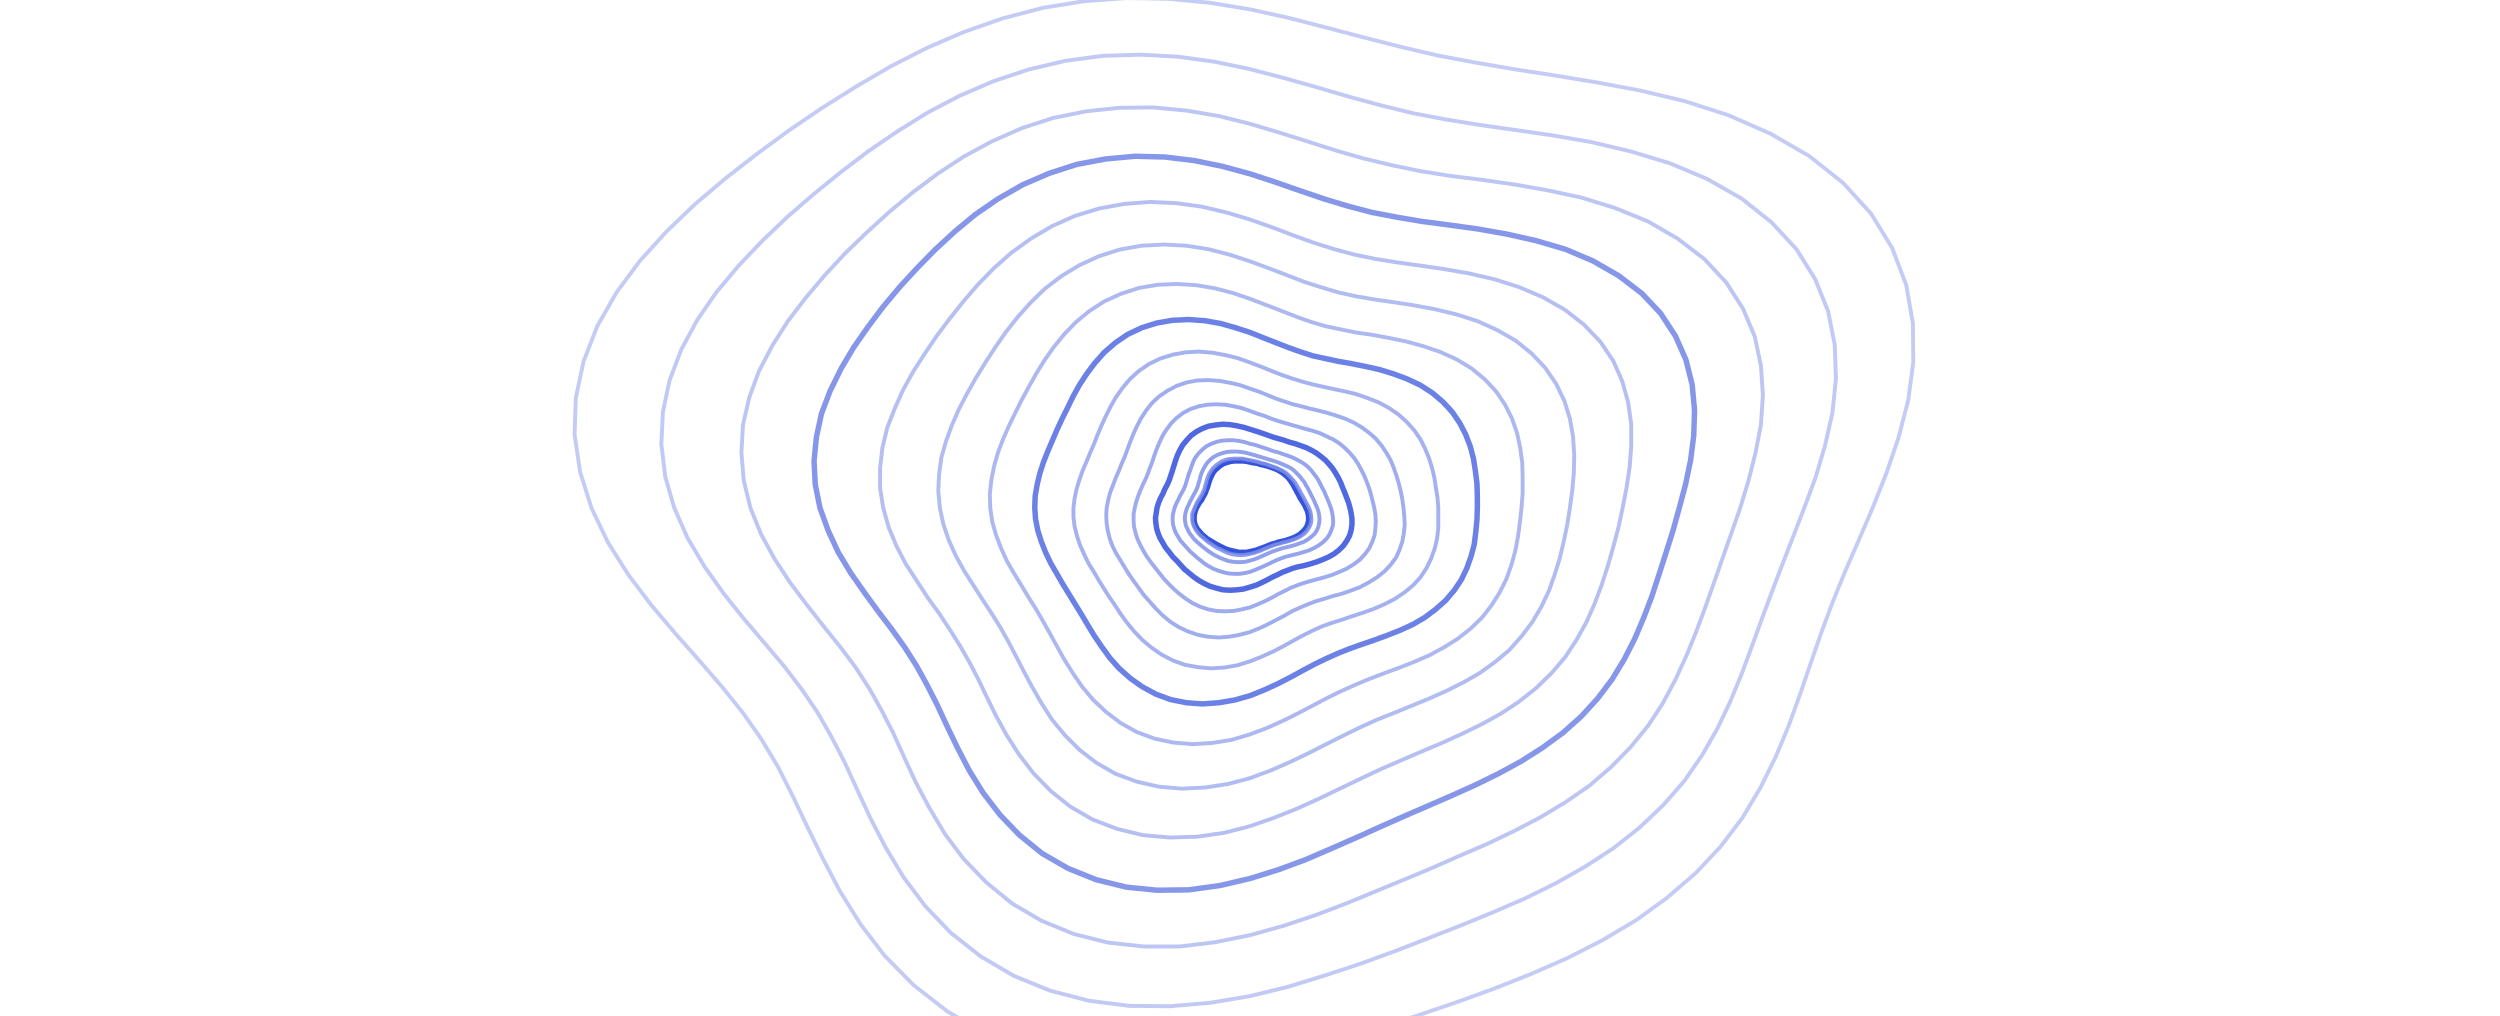
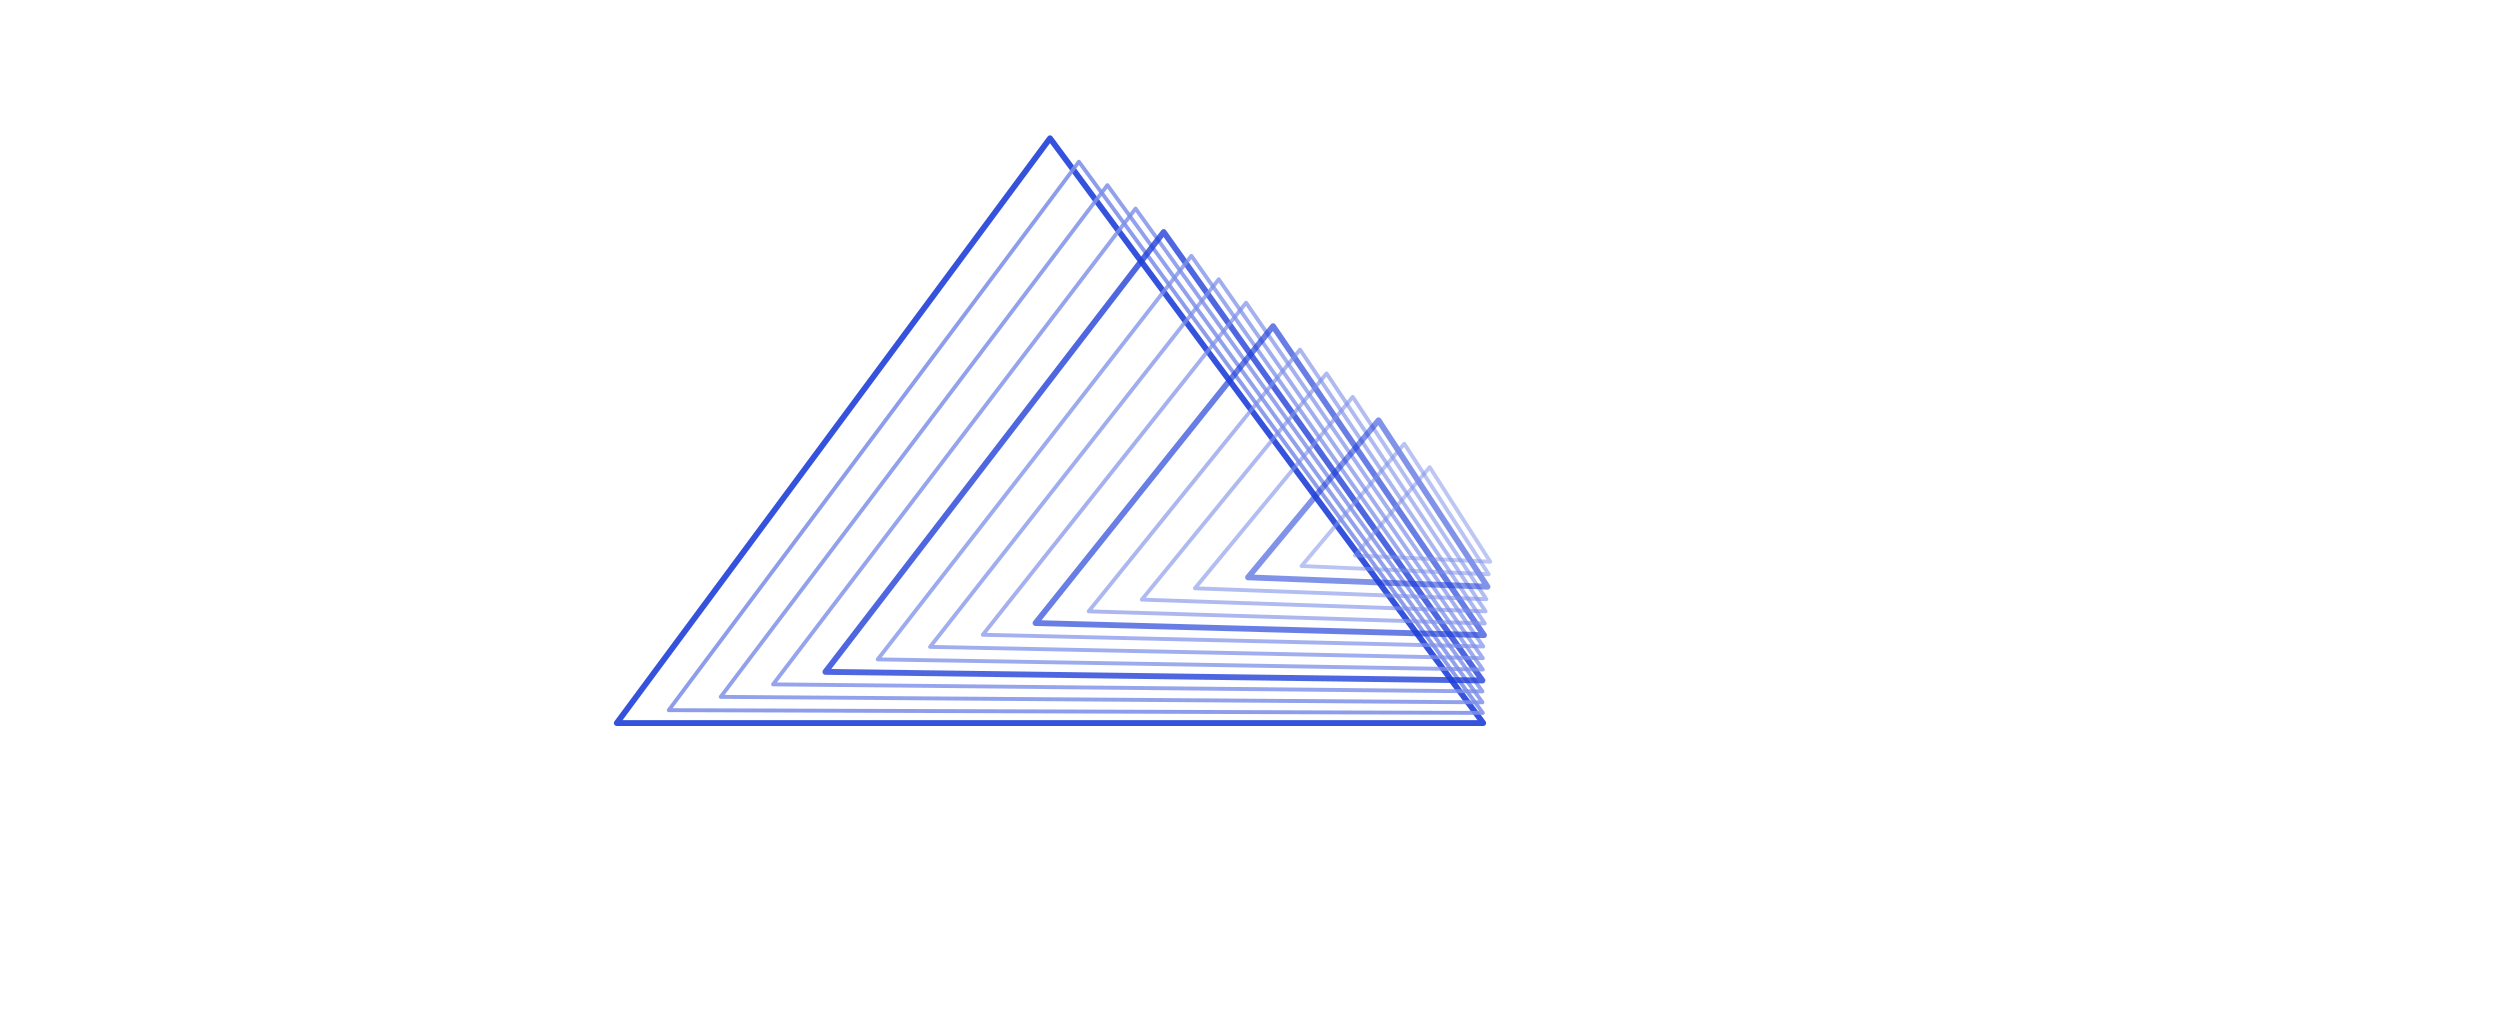
<svg xmlns="http://www.w3.org/2000/svg" viewBox="0 0 640 260" width="640" height="260" fill="none" aria-hidden="true">
-   <path d="M334.3 130.0L334.7 130.8L334.9 131.6L335.0 132.4L335.0 133.3L334.8 134.1L334.5 134.9L334.0 135.6L333.3 136.3L332.6 136.9L331.7 137.4L330.8 137.8L329.9 138.1L329.0 138.4L328.1 138.6L327.2 138.8L326.4 139.1L325.6 139.3L324.8 139.6L324.1 139.9L323.3 140.2L322.5 140.5L321.7 140.8L320.9 141.0L320.0 141.2L319.1 141.4L318.2 141.4L317.2 141.4L316.3 141.2L315.4 141.0L314.6 140.8L313.7 140.5L312.9 140.1L312.1 139.7L311.3 139.3L310.5 138.8L309.8 138.4L309.0 137.9L308.3 137.3L307.7 136.8L307.1 136.1L306.5 135.4L306.1 134.7L305.8 133.9L305.7 133.1L305.7 132.3L305.8 131.5L306.0 130.8L306.3 130.0L306.7 129.3L307.1 128.6L307.6 128.0L307.9 127.4L308.3 126.7L308.6 126.1L308.8 125.5L309.1 124.8L309.3 124.1L309.5 123.4L309.8 122.6L310.1 121.9L310.5 121.1L311.0 120.4L311.7 119.8L312.4 119.2L313.2 118.7L314.1 118.4L315.1 118.1L316.1 118.0L317.1 118.0L318.1 118.0L319.1 118.1L320.0 118.3L320.9 118.5L321.8 118.6L322.7 118.9L323.6 119.1L324.4 119.3L325.3 119.6L326.1 119.9L326.9 120.2L327.6 120.6L328.4 121.1L329.0 121.6L329.6 122.1L330.1 122.7L330.6 123.4L331.0 124.0L331.3 124.6L331.7 125.3L332.0 125.9L332.4 126.6L332.7 127.2L333.1 127.9L333.5 128.5L334.0 129.3L334.3 130.0Z" stroke="#1f3fd8" stroke-width="1.4" opacity="0.90" />
-   <path d="M335.1 130.0L335.4 130.8L335.6 131.7L335.7 132.6L335.7 133.4L335.5 134.3L335.1 135.1L334.6 135.9L333.9 136.6L333.1 137.2L332.2 137.7L331.2 138.1L330.3 138.4L329.3 138.7L328.4 138.9L327.5 139.2L326.6 139.4L325.8 139.7L325.0 140.0L324.3 140.3L323.5 140.6L322.7 141.0L321.8 141.3L320.9 141.6L320.0 141.8L319.0 142.0L318.1 142.1L317.1 142.1L316.1 142.0L315.1 141.8L314.2 141.5L313.3 141.1L312.5 140.7L311.6 140.3L310.8 139.8L310.1 139.3L309.3 138.8L308.6 138.2L307.9 137.6L307.2 137.0L306.6 136.3L306.1 135.6L305.7 134.9L305.4 134.1L305.2 133.3L305.2 132.4L305.2 131.6L305.5 130.8L305.8 130.0L306.1 129.3L306.5 128.5L306.9 127.9L307.3 127.2L307.7 126.6L308.0 125.9L308.3 125.3L308.5 124.5L308.7 123.8L308.9 123.0L309.2 122.2L309.5 121.4L310.0 120.6L310.5 119.9L311.2 119.2L312.0 118.6L312.8 118.1L313.8 117.7L314.8 117.5L315.9 117.4L316.9 117.4L318.0 117.4L319.0 117.6L320.0 117.8L321.0 118.0L321.9 118.2L322.8 118.5L323.7 118.7L324.6 119.0L325.4 119.3L326.3 119.6L327.1 119.9L327.9 120.3L328.7 120.7L329.4 121.2L330.0 121.8L330.6 122.4L331.1 123.0L331.6 123.6L332.0 124.3L332.4 125.0L332.8 125.7L333.1 126.3L333.5 127.0L333.9 127.7L334.3 128.5L334.7 129.2L335.1 130.0Z" stroke="#7d8fe8" stroke-width="1" opacity="0.87" />
-   <path d="M337.2 130.0L337.5 130.9L337.7 131.9L337.8 132.9L337.7 133.9L337.5 134.9L337.1 135.8L336.5 136.7L335.7 137.4L334.8 138.1L333.8 138.7L332.7 139.1L331.6 139.5L330.5 139.8L329.4 140.1L328.4 140.3L327.5 140.6L326.6 140.9L325.7 141.2L324.8 141.6L323.9 142.0L323.0 142.4L322.1 142.8L321.1 143.2L320.0 143.5L318.9 143.8L317.8 143.9L316.6 143.9L315.5 143.8L314.4 143.6L313.3 143.2L312.3 142.8L311.3 142.3L310.4 141.8L309.5 141.2L308.7 140.6L307.9 140.0L307.1 139.3L306.3 138.6L305.6 137.9L305.0 137.1L304.4 136.3L304.0 135.4L303.6 134.6L303.4 133.6L303.3 132.7L303.4 131.8L303.6 130.9L303.9 130.0L304.3 129.2L304.7 128.3L305.1 127.6L305.5 126.8L305.9 126.1L306.3 125.3L306.6 124.6L306.8 123.8L307.1 122.9L307.3 122.0L307.6 121.1L308.0 120.2L308.5 119.3L309.1 118.4L309.9 117.6L310.8 116.9L311.8 116.4L312.9 116.0L314.1 115.7L315.3 115.6L316.5 115.6L317.7 115.7L318.9 115.9L320.0 116.2L321.1 116.5L322.1 116.8L323.1 117.1L324.1 117.4L325.1 117.7L326.1 118.0L327.0 118.3L328.0 118.7L328.9 119.1L329.8 119.5L330.7 120.0L331.4 120.6L332.1 121.3L332.8 122.0L333.3 122.7L333.9 123.4L334.3 124.2L334.8 125.0L335.2 125.8L335.6 126.6L336.0 127.4L336.4 128.2L336.8 129.1L337.2 130.0Z" stroke="#7d8fe8" stroke-width="1" opacity="0.84" />
-   <path d="M340.7 130.0L341.0 131.1L341.2 132.3L341.3 133.5L341.2 134.6L340.8 135.8L340.3 136.9L339.6 137.9L338.7 138.8L337.6 139.6L336.4 140.3L335.1 140.9L333.8 141.3L332.5 141.7L331.2 142.0L330.0 142.3L328.9 142.6L327.8 143.0L326.8 143.4L325.7 143.9L324.7 144.4L323.6 144.9L322.5 145.4L321.3 145.9L320.0 146.4L318.7 146.7L317.3 146.9L315.9 146.9L314.5 146.8L313.2 146.5L311.9 146.1L310.6 145.6L309.5 145.0L308.4 144.3L307.4 143.5L306.4 142.7L305.5 141.9L304.6 141.1L303.8 140.2L303.0 139.3L302.2 138.4L301.6 137.4L301.0 136.4L300.6 135.4L300.3 134.3L300.2 133.2L300.2 132.1L300.4 131.1L300.7 130.0L301.1 129.0L301.6 128.0L302.0 127.1L302.5 126.2L303.0 125.3L303.4 124.4L303.7 123.4L304.0 122.4L304.3 121.4L304.7 120.4L305.1 119.2L305.5 118.1L306.1 117.0L306.9 116.0L307.8 115.1L308.9 114.2L310.1 113.6L311.5 113.1L312.9 112.8L314.3 112.7L315.8 112.7L317.3 112.9L318.7 113.2L320.0 113.6L321.3 113.9L322.5 114.3L323.7 114.7L324.9 115.1L326.0 115.5L327.2 115.8L328.3 116.2L329.5 116.6L330.6 117.0L331.7 117.5L332.8 118.1L333.8 118.7L334.7 119.4L335.5 120.2L336.2 121.1L336.9 122.0L337.5 122.9L338.0 123.9L338.5 124.9L339.0 125.8L339.4 126.8L339.9 127.9L340.3 128.9L340.7 130.0Z" stroke="#7d8fe8" stroke-width="1" opacity="0.81" />
-   <path d="M345.6 130.0L345.9 131.4L346.1 132.8L346.1 134.3L345.9 135.7L345.5 137.1L344.8 138.4L343.9 139.7L342.8 140.8L341.5 141.8L340.1 142.6L338.5 143.3L336.9 143.9L335.3 144.4L333.8 144.8L332.3 145.1L330.9 145.5L329.6 146.0L328.3 146.5L327.1 147.1L325.8 147.7L324.5 148.4L323.1 149.1L321.6 149.8L320.0 150.3L318.3 150.8L316.6 151.0L314.9 151.1L313.1 151.0L311.5 150.6L309.8 150.1L308.3 149.4L306.9 148.6L305.6 147.7L304.4 146.7L303.2 145.7L302.2 144.6L301.2 143.5L300.2 142.5L299.3 141.3L298.4 140.2L297.7 139.0L297.0 137.8L296.5 136.6L296.1 135.3L295.9 133.9L295.8 132.6L296.0 131.3L296.2 130.0L296.6 128.7L297.1 127.5L297.7 126.4L298.2 125.2L298.8 124.1L299.3 123.0L299.7 121.8L300.1 120.6L300.5 119.3L300.9 118.0L301.4 116.6L302.0 115.3L302.8 113.9L303.8 112.7L304.9 111.5L306.3 110.5L307.8 109.7L309.4 109.1L311.2 108.8L313.0 108.6L314.8 108.7L316.6 109.0L318.4 109.4L320.0 109.9L321.6 110.4L323.1 110.9L324.5 111.4L325.9 111.9L327.3 112.3L328.7 112.7L330.1 113.2L331.6 113.6L333.0 114.1L334.4 114.6L335.8 115.3L337.0 116.0L338.2 116.9L339.3 117.8L340.3 118.9L341.2 120.0L341.9 121.1L342.6 122.3L343.2 123.5L343.7 124.8L344.2 126.0L344.7 127.3L345.2 128.6L345.6 130.0Z" stroke="#1f3fd8" stroke-width="1.4" opacity="0.78" />
-   <path d="M351.8 130.0L352.1 131.7L352.2 133.5L352.1 135.2L351.9 137.0L351.3 138.7L350.5 140.4L349.4 141.9L348.1 143.3L346.5 144.5L344.7 145.6L342.9 146.4L340.9 147.2L339.0 147.8L337.1 148.3L335.3 148.8L333.6 149.3L331.9 149.9L330.4 150.5L328.8 151.3L327.2 152.1L325.6 153.0L323.8 153.9L322.0 154.7L320.0 155.5L317.9 156.0L315.8 156.4L313.6 156.5L311.4 156.4L309.3 156.0L307.2 155.3L305.3 154.4L303.6 153.3L302.0 152.1L300.5 150.8L299.2 149.5L297.9 148.1L296.8 146.7L295.7 145.3L294.6 143.9L293.6 142.5L292.7 141.0L291.9 139.5L291.2 138.0L290.7 136.4L290.3 134.8L290.2 133.2L290.2 131.6L290.5 130.0L290.9 128.4L291.4 126.9L292.0 125.4L292.6 124.0L293.3 122.6L293.9 121.1L294.4 119.7L295.0 118.2L295.5 116.6L296.1 115.0L296.8 113.3L297.6 111.6L298.6 110.0L299.8 108.4L301.2 107.0L302.9 105.7L304.8 104.7L306.9 104.0L309.1 103.6L311.3 103.5L313.6 103.6L315.8 104.0L318.0 104.5L320.0 105.2L321.9 105.9L323.8 106.5L325.5 107.2L327.3 107.8L329.0 108.3L330.7 108.8L332.5 109.3L334.2 109.8L336.1 110.3L337.9 110.9L339.6 111.7L341.3 112.5L342.9 113.5L344.3 114.7L345.6 116.0L346.7 117.3L347.7 118.8L348.5 120.3L349.3 121.9L349.9 123.4L350.5 125.0L351.0 126.7L351.4 128.3L351.8 130.0Z" stroke="#7d8fe8" stroke-width="1" opacity="0.75" />
-   <path d="M359.3 130.0L359.5 132.1L359.6 134.3L359.4 136.4L359.0 138.6L358.3 140.7L357.4 142.7L356.0 144.6L354.4 146.3L352.5 147.8L350.4 149.1L348.2 150.3L345.8 151.2L343.5 152.0L341.2 152.6L339.0 153.3L336.9 153.9L334.8 154.7L332.9 155.5L330.9 156.4L329.0 157.5L326.9 158.6L324.8 159.7L322.5 160.8L320.0 161.8L317.4 162.5L314.7 163.0L312.0 163.2L309.2 163.0L306.6 162.5L304.0 161.6L301.7 160.5L299.5 159.1L297.6 157.5L295.9 155.8L294.3 154.0L292.8 152.3L291.5 150.5L290.2 148.7L289.0 147.0L287.9 145.2L286.8 143.4L285.7 141.6L284.8 139.8L284.1 137.9L283.6 135.9L283.3 134.0L283.2 132.0L283.3 130.0L283.7 128.0L284.2 126.1L284.9 124.3L285.6 122.4L286.4 120.6L287.1 118.8L287.9 117.0L288.6 115.1L289.3 113.2L290.1 111.2L291.0 109.2L292.1 107.1L293.4 105.1L294.9 103.2L296.7 101.5L298.9 100.0L301.2 98.8L303.8 97.9L306.5 97.4L309.3 97.3L312.1 97.5L314.9 98.0L317.5 98.6L320.0 99.5L322.4 100.3L324.6 101.2L326.8 102.1L328.9 102.8L331.0 103.5L333.1 104.0L335.3 104.6L337.5 105.1L339.8 105.7L342.1 106.4L344.4 107.2L346.6 108.2L348.6 109.4L350.5 110.8L352.2 112.3L353.7 114.1L354.9 115.9L356.0 117.8L356.8 119.8L357.5 121.8L358.1 123.8L358.6 125.8L359.0 127.9L359.3 130.0Z" stroke="#7d8fe8" stroke-width="1" opacity="0.72" />
-   <path d="M368.2 130.0L368.2 132.6L368.2 135.2L367.9 137.8L367.3 140.4L366.4 142.9L365.2 145.4L363.7 147.7L361.8 149.8L359.5 151.7L357.1 153.3L354.4 154.7L351.6 155.9L348.8 156.9L346.0 157.8L343.4 158.7L340.8 159.5L338.3 160.4L335.9 161.5L333.5 162.7L331.1 164.0L328.6 165.4L325.9 166.8L323.0 168.1L320.0 169.3L316.8 170.3L313.4 170.9L310.0 171.1L306.7 170.8L303.4 170.2L300.3 169.1L297.4 167.6L294.8 165.8L292.4 163.8L290.4 161.7L288.5 159.4L286.9 157.2L285.4 154.9L283.9 152.7L282.5 150.5L281.2 148.4L279.9 146.2L278.6 144.1L277.5 141.8L276.5 139.6L275.7 137.2L275.1 134.8L274.8 132.4L274.8 130.0L275.1 127.6L275.6 125.2L276.3 122.9L277.1 120.6L278.1 118.3L279.0 116.1L280.0 113.8L280.9 111.5L281.9 109.1L283.0 106.7L284.2 104.3L285.6 101.8L287.3 99.4L289.2 97.1L291.5 95.0L294.1 93.2L297.0 91.8L300.2 90.8L303.5 90.2L306.9 90.0L310.4 90.3L313.7 90.9L316.9 91.7L320.0 92.8L322.9 93.9L325.6 95.0L328.2 96.0L330.8 96.9L333.4 97.7L336.0 98.4L338.7 99.0L341.4 99.6L344.3 100.2L347.2 100.9L350.1 101.9L352.9 103.0L355.5 104.4L358.0 106.1L360.1 108.0L362.0 110.1L363.6 112.4L364.8 114.8L365.8 117.2L366.6 119.8L367.2 122.3L367.6 124.9L368.0 127.4L368.2 130.0Z" stroke="#7d8fe8" stroke-width="1" opacity="0.69" />
-   <path d="M378.2 130.0L378.1 133.1L377.8 136.2L377.4 139.4L376.6 142.4L375.5 145.5L374.1 148.4L372.3 151.1L370.1 153.7L367.5 156.0L364.7 158.1L361.6 159.9L358.3 161.4L355.0 162.7L351.7 163.9L348.5 165.0L345.4 166.1L342.4 167.3L339.5 168.6L336.6 170.0L333.6 171.6L330.5 173.3L327.2 175.0L323.7 176.6L320.0 178.1L316.1 179.2L312.0 179.9L307.8 180.2L303.7 179.9L299.7 179.1L295.9 177.7L292.4 175.8L289.3 173.6L286.5 171.1L284.1 168.4L282.0 165.5L280.1 162.7L278.4 159.9L276.8 157.2L275.2 154.6L273.6 152.0L272.0 149.4L270.5 146.8L269.0 144.2L267.7 141.5L266.6 138.7L265.7 135.9L265.1 132.9L264.9 130.0L265.0 127.0L265.5 124.1L266.2 121.2L267.1 118.4L268.2 115.6L269.4 112.8L270.6 110.0L271.9 107.2L273.3 104.4L274.7 101.5L276.3 98.6L278.2 95.7L280.3 92.9L282.7 90.2L285.6 87.7L288.7 85.6L292.3 83.9L296.1 82.7L300.1 82.0L304.3 81.8L308.4 82.1L312.4 82.8L316.3 83.9L320.0 85.1L323.5 86.5L326.8 87.8L329.9 89.0L333.0 90.1L336.1 91.1L339.3 91.8L342.6 92.5L346.0 93.1L349.5 93.8L353.1 94.6L356.7 95.7L360.2 97.0L363.6 98.6L366.7 100.6L369.4 102.9L371.8 105.5L373.7 108.3L375.2 111.2L376.4 114.3L377.2 117.4L377.7 120.6L378.1 123.7L378.2 126.9L378.2 130.0Z" stroke="#1f3fd8" stroke-width="1.4" opacity="0.66" />
-   <path d="M389.5 130.0L389.1 133.7L388.6 137.4L387.9 141.1L386.9 144.7L385.6 148.3L383.9 151.7L381.8 155.0L379.4 158.1L376.5 160.9L373.2 163.5L369.7 165.7L366.0 167.7L362.1 169.4L358.3 170.9L354.5 172.3L350.8 173.7L347.2 175.2L343.6 176.8L340.1 178.5L336.5 180.4L332.7 182.4L328.7 184.4L324.5 186.3L320.0 188.0L315.3 189.4L310.3 190.2L305.3 190.5L300.4 190.1L295.6 189.1L291.0 187.4L286.9 185.1L283.2 182.3L279.9 179.2L277.1 175.9L274.7 172.4L272.5 168.9L270.6 165.5L268.8 162.2L267.0 159.0L265.2 155.9L263.3 152.9L261.5 149.9L259.6 146.8L257.8 143.7L256.3 140.4L255.0 137.0L254.0 133.5L253.5 130.0L253.4 126.4L253.8 122.8L254.5 119.3L255.5 115.8L256.8 112.4L258.3 109.0L259.9 105.7L261.6 102.3L263.4 99.0L265.3 95.6L267.4 92.2L269.8 88.8L272.5 85.5L275.5 82.4L278.9 79.6L282.8 77.1L287.0 75.2L291.6 73.7L296.4 72.9L301.3 72.7L306.2 73.0L311.0 73.8L315.6 75.0L320.0 76.5L324.2 78.1L328.1 79.6L331.9 81.1L335.6 82.4L339.3 83.5L343.1 84.3L347.0 85.1L351.2 85.7L355.5 86.5L359.9 87.4L364.3 88.6L368.7 90.1L372.9 92.0L376.7 94.3L380.1 97.1L383.0 100.2L385.3 103.6L387.1 107.2L388.4 111.0L389.2 114.8L389.7 118.6L389.8 122.5L389.8 126.3L389.5 130.0Z" stroke="#7d8fe8" stroke-width="1" opacity="0.63" />
-   <path d="M401.9 130.0L401.2 134.4L400.3 138.7L399.3 142.9L398.0 147.1L396.5 151.3L394.6 155.3L392.3 159.2L389.5 162.9L386.4 166.4L382.7 169.5L378.8 172.3L374.6 174.7L370.2 176.9L365.7 178.9L361.3 180.7L356.9 182.5L352.6 184.2L348.4 186.1L344.1 188.2L339.7 190.4L335.2 192.7L330.4 195.0L325.4 197.2L320.0 199.2L314.4 200.7L308.5 201.6L302.6 201.9L296.7 201.4L291.0 200.1L285.6 198.1L280.7 195.3L276.4 192.0L272.6 188.2L269.3 184.2L266.6 180.0L264.2 175.8L262.0 171.7L260.0 167.8L258.0 164.0L255.9 160.3L253.7 156.8L251.4 153.3L249.1 149.7L246.8 146.1L244.7 142.3L242.9 138.3L241.5 134.2L240.6 130.0L240.2 125.7L240.4 121.4L241.0 117.1L242.2 112.9L243.7 108.8L245.5 104.7L247.6 100.7L249.8 96.8L252.2 92.9L254.8 88.9L257.5 85.0L260.5 81.2L263.8 77.5L267.5 73.9L271.7 70.7L276.3 67.9L281.3 65.6L286.6 63.9L292.2 62.9L298.0 62.6L303.7 62.9L309.4 63.8L314.8 65.2L320.0 66.9L324.9 68.7L329.6 70.5L334.0 72.2L338.4 73.6L342.8 74.9L347.4 75.9L352.1 76.7L357.0 77.4L362.2 78.2L367.5 79.2L372.9 80.5L378.2 82.2L383.3 84.5L388.0 87.2L392.1 90.5L395.6 94.2L398.4 98.3L400.5 102.7L401.9 107.2L402.7 111.8L403.0 116.5L402.9 121.1L402.5 125.6L401.9 130.0Z" stroke="#7d8fe8" stroke-width="1" opacity="0.60" />
-   <path d="M415.4 130.0L414.3 135.1L413.0 140.0L411.6 144.9L410.0 149.8L408.2 154.6L406.1 159.3L403.6 163.8L400.7 168.2L397.2 172.3L393.3 176.1L388.9 179.6L384.2 182.7L379.3 185.4L374.2 187.9L369.1 190.2L363.9 192.4L358.8 194.6L353.7 196.8L348.6 199.2L343.4 201.7L338.0 204.3L332.3 206.9L326.3 209.3L320.0 211.5L313.4 213.2L306.5 214.2L299.5 214.4L292.6 213.8L286.0 212.2L279.7 209.8L274.0 206.5L269.0 202.5L264.6 198.0L260.9 193.2L257.7 188.2L255.0 183.3L252.6 178.4L250.4 173.8L248.1 169.4L245.7 165.2L243.1 161.1L240.4 157.0L237.5 153.0L234.7 148.7L231.9 144.4L229.5 139.8L227.5 135.0L226.1 130.0L225.3 124.9L225.3 119.8L225.9 114.6L227.1 109.6L229.0 104.7L231.2 99.8L233.8 95.1L236.7 90.6L239.8 86.0L243.1 81.6L246.6 77.2L250.3 72.9L254.4 68.7L258.9 64.7L263.9 61.1L269.3 57.9L275.1 55.3L281.3 53.4L287.8 52.2L294.4 51.7L301.1 52.0L307.6 52.9L314.0 54.4L320.0 56.2L325.7 58.2L331.2 60.3L336.5 62.2L341.6 63.8L346.8 65.2L352.2 66.3L357.8 67.2L363.6 68.0L369.8 68.9L376.1 70.0L382.6 71.5L388.9 73.5L395.0 76.1L400.6 79.3L405.5 83.1L409.7 87.5L413.0 92.4L415.3 97.6L416.8 103.0L417.6 108.6L417.6 114.1L417.2 119.5L416.4 124.8L415.4 130.0Z" stroke="#7d8fe8" stroke-width="1" opacity="0.57" />
-   <path d="M429.9 130.0L428.3 135.8L426.5 141.5L424.7 147.1L422.9 152.6L420.8 158.1L418.5 163.5L415.8 168.8L412.7 173.9L409.0 178.8L404.8 183.4L400.1 187.6L394.9 191.4L389.4 194.9L383.7 198.0L377.8 200.9L371.8 203.6L365.8 206.2L359.8 208.8L353.7 211.5L347.5 214.3L341.1 217.1L334.4 220.0L327.4 222.6L320.0 224.9L312.3 226.7L304.3 227.8L296.2 227.9L288.3 227.1L280.6 225.2L273.4 222.3L266.8 218.5L261.0 213.8L256.0 208.6L251.7 203.0L248.1 197.2L245.1 191.4L242.4 185.8L239.9 180.4L237.3 175.3L234.6 170.4L231.6 165.7L228.3 161.1L224.8 156.5L221.3 151.7L217.8 146.7L214.6 141.4L212.0 135.8L209.9 130.0L208.7 124.0L208.4 118.0L209.0 111.9L210.3 105.9L212.5 100.1L215.3 94.4L218.5 89.0L222.2 83.7L226.1 78.5L230.3 73.5L234.7 68.7L239.4 63.9L244.4 59.3L249.7 54.9L255.5 50.9L261.8 47.3L268.5 44.4L275.6 42.1L283.0 40.7L290.6 40.0L298.2 40.2L305.7 41.1L313.0 42.6L320.0 44.5L326.7 46.7L333.0 48.9L339.2 51.0L345.2 52.8L351.3 54.4L357.6 55.6L364.1 56.7L371.0 57.6L378.2 58.6L385.6 59.9L393.2 61.6L400.7 63.8L407.8 66.8L414.4 70.6L420.3 75.1L425.1 80.2L428.9 86.0L431.6 92.1L433.2 98.5L433.8 105.0L433.6 111.5L432.8 117.8L431.5 124.0L429.9 130.0Z" stroke="#1f3fd8" stroke-width="1.4" opacity="0.54" />
-   <path d="M445.5 130.0L443.2 136.6L440.9 143.1L438.7 149.4L436.5 155.6L434.2 161.8L431.7 167.9L428.9 174.0L425.7 180.0L421.9 185.8L417.4 191.3L412.4 196.4L406.8 201.2L400.7 205.4L394.2 209.3L387.5 212.8L380.6 216.1L373.6 219.1L366.6 222.2L359.4 225.2L352.1 228.2L344.6 231.3L336.7 234.3L328.6 237.0L320.0 239.4L311.1 241.2L302.0 242.3L292.8 242.3L283.6 241.3L274.9 239.1L266.6 235.7L259.1 231.3L252.5 225.9L246.7 219.9L241.9 213.5L237.9 206.8L234.4 200.2L231.4 193.7L228.6 187.5L225.6 181.7L222.5 176.2L219.0 170.8L215.1 165.6L210.9 160.4L206.6 154.9L202.3 149.2L198.3 143.1L194.8 136.7L192.1 130.0L190.4 123.0L189.8 115.9L190.2 108.8L191.8 101.8L194.3 95.0L197.7 88.5L201.7 82.2L206.3 76.2L211.2 70.4L216.4 64.8L221.9 59.5L227.6 54.3L233.6 49.3L240.0 44.5L246.7 40.1L253.9 36.2L261.6 32.8L269.6 30.2L278.0 28.5L286.5 27.6L295.1 27.5L303.7 28.3L312.0 29.7L320.0 31.7L327.7 34.0L335.0 36.3L342.2 38.6L349.2 40.6L356.3 42.3L363.6 43.8L371.1 45.0L379.1 46.0L387.5 47.2L396.1 48.7L404.9 50.6L413.6 53.3L421.9 56.7L429.5 61.1L436.3 66.3L441.9 72.3L446.2 79.0L449.2 86.1L450.8 93.6L451.3 101.2L450.8 108.7L449.4 116.0L447.6 123.1L445.5 130.0Z" stroke="#7d8fe8" stroke-width="1" opacity="0.51" />
-   <path d="M461.9 130.0L459.0 137.5L456.2 144.7L453.5 151.8L450.9 158.8L448.4 165.7L445.8 172.7L442.9 179.7L439.6 186.6L435.7 193.4L431.2 199.9L425.8 206.1L419.8 211.8L413.1 217.1L405.9 221.8L398.3 226.1L390.4 230.0L382.3 233.5L374.0 236.9L365.6 240.2L357.1 243.5L348.3 246.7L339.2 249.7L329.8 252.6L320.0 255.0L309.9 256.7L299.5 257.6L289.1 257.5L278.8 256.2L268.8 253.6L259.5 249.8L251.0 244.8L243.4 238.8L236.9 232.0L231.4 224.7L226.8 217.1L222.9 209.6L219.5 202.3L216.3 195.3L212.9 188.7L209.3 182.4L205.2 176.4L200.7 170.5L195.7 164.6L190.5 158.5L185.3 152.0L180.4 145.1L176.0 137.7L172.6 130.0L170.3 122.0L169.3 113.7L169.7 105.5L171.4 97.4L174.4 89.5L178.5 81.9L183.4 74.8L189.1 68.0L195.2 61.6L201.6 55.5L208.3 49.7L215.2 44.1L222.3 38.7L229.8 33.6L237.5 28.8L245.7 24.5L254.3 20.8L263.3 17.8L272.6 15.6L282.2 14.3L291.9 14.0L301.5 14.5L310.9 15.8L320.0 17.7L328.8 20.0L337.3 22.4L345.5 24.8L353.6 27.0L361.8 29.0L370.2 30.6L378.9 32.0L388.1 33.3L397.7 34.7L407.5 36.4L417.6 38.8L427.5 41.8L437.0 45.8L445.8 50.8L453.5 56.9L459.9 63.8L464.7 71.5L468.0 79.7L469.7 88.3L470.0 97.0L469.1 105.7L467.2 114.1L464.8 122.2L461.9 130.0Z" stroke="#7d8fe8" stroke-width="1" opacity="0.48" />
-   <path d="M479.4 130.0L475.8 138.4L472.3 146.4L469.1 154.3L466.2 162.1L463.5 169.9L460.8 177.8L457.9 185.8L454.6 193.7L450.7 201.6L446.1 209.3L440.5 216.7L434.1 223.5L426.8 229.8L418.8 235.6L410.2 240.7L401.2 245.3L391.8 249.4L382.2 253.2L372.5 256.7L362.5 260.1L352.3 263.3L341.9 266.4L331.1 269.1L320.0 271.4L308.6 273.0L296.9 273.8L285.2 273.4L273.7 271.8L262.5 268.8L252.0 264.5L242.5 258.9L233.9 252.2L226.5 244.7L220.3 236.6L215.0 228.1L210.6 219.7L206.6 211.5L202.9 203.7L199.1 196.2L194.9 189.2L190.2 182.5L184.9 175.9L179.1 169.2L173.0 162.3L166.8 155.0L160.9 147.2L155.6 138.8L151.4 130.0L148.5 120.8L147.1 111.3L147.4 101.9L149.4 92.5L152.9 83.5L157.8 74.9L163.8 66.8L170.6 59.3L178.0 52.2L185.8 45.6L193.9 39.3L202.1 33.3L210.5 27.6L219.1 22.2L228.0 17.0L237.2 12.3L246.7 8.2L256.7 4.7L267.0 2.0L277.6 0.3L288.4 -0.5L299.1 -0.3L309.7 0.7L320.0 2.4L330.0 4.6L339.7 7.1L349.2 9.6L358.6 12.0L368.0 14.2L377.6 16.0L387.5 17.7L397.9 19.3L408.8 21.1L420.0 23.2L431.3 25.9L442.5 29.5L453.2 34.2L463.1 39.9L471.8 46.8L479.0 54.7L484.4 63.5L488.0 73.0L489.7 82.8L489.8 92.7L488.5 102.5L486.0 112.1L482.9 121.2L479.4 130.0Z" stroke="#7d8fe8" stroke-width="1" opacity="0.45" />
+   <path d="M268.8 35.4L379.7 185.1L157.9 185.1Z" stroke="#1f3fd8" stroke-width="1.5" opacity="0.90" stroke-linejoin="round" />
+   <path d="M276.2 41.4L379.6 182.5L171.2 181.8Z" stroke="#7d8fe8" stroke-width="1" opacity="0.87" stroke-linejoin="round" />
+   <path d="M283.5 47.4L379.5 179.8L184.5 178.4Z" stroke="#7d8fe8" stroke-width="1" opacity="0.84" stroke-linejoin="round" />
+   <path d="M290.7 53.4L379.5 177.0L197.9 175.2Z" stroke="#7d8fe8" stroke-width="1" opacity="0.81" stroke-linejoin="round" />
+   <path d="M297.9 59.4L379.5 174.2L211.3 172.0Z" stroke="#1f3fd8" stroke-width="1.5" opacity="0.79" stroke-linejoin="round" />
+   <path d="M305.0 65.5L379.6 171.4L224.7 168.8Z" stroke="#7d8fe8" stroke-width="1" opacity="0.76" stroke-linejoin="round" />
+   <path d="M312.0 71.5L379.6 168.5L238.1 165.6Z" stroke="#7d8fe8" stroke-width="1" opacity="0.73" stroke-linejoin="round" />
+   <path d="M319.0 77.5L379.7 165.5L251.6 162.5Z" stroke="#7d8fe8" stroke-width="1" opacity="0.70" stroke-linejoin="round" />
+   <path d="M325.9 83.5L379.9 162.6L265.1 159.5Z" stroke="#1f3fd8" stroke-width="1.5" opacity="0.67" stroke-linejoin="round" />
+   <path d="M332.8 89.5L380.1 159.6L278.7 156.5Z" stroke="#7d8fe8" stroke-width="1" opacity="0.64" stroke-linejoin="round" />
+   <path d="M339.6 95.6L380.3 156.5L292.3 153.5Z" stroke="#7d8fe8" stroke-width="1" opacity="0.61" stroke-linejoin="round" />
+   <path d="M346.3 101.6L380.5 153.4L305.9 150.6Z" stroke="#7d8fe8" stroke-width="1" opacity="0.59" stroke-linejoin="round" />
+   <path d="M352.9 107.6L380.8 150.2L319.5 147.8Z" stroke="#1f3fd8" stroke-width="1.5" opacity="0.56" stroke-linejoin="round" />
+   <path d="M359.5 113.6L381.1 147.0L333.2 144.9Z" stroke="#7d8fe8" stroke-width="1" opacity="0.53" stroke-linejoin="round" />
+   <path d="M366.0 119.6L381.5 143.8L346.9 142.2Z" stroke="#7d8fe8" stroke-width="1" opacity="0.50" stroke-linejoin="round" />
</svg>
